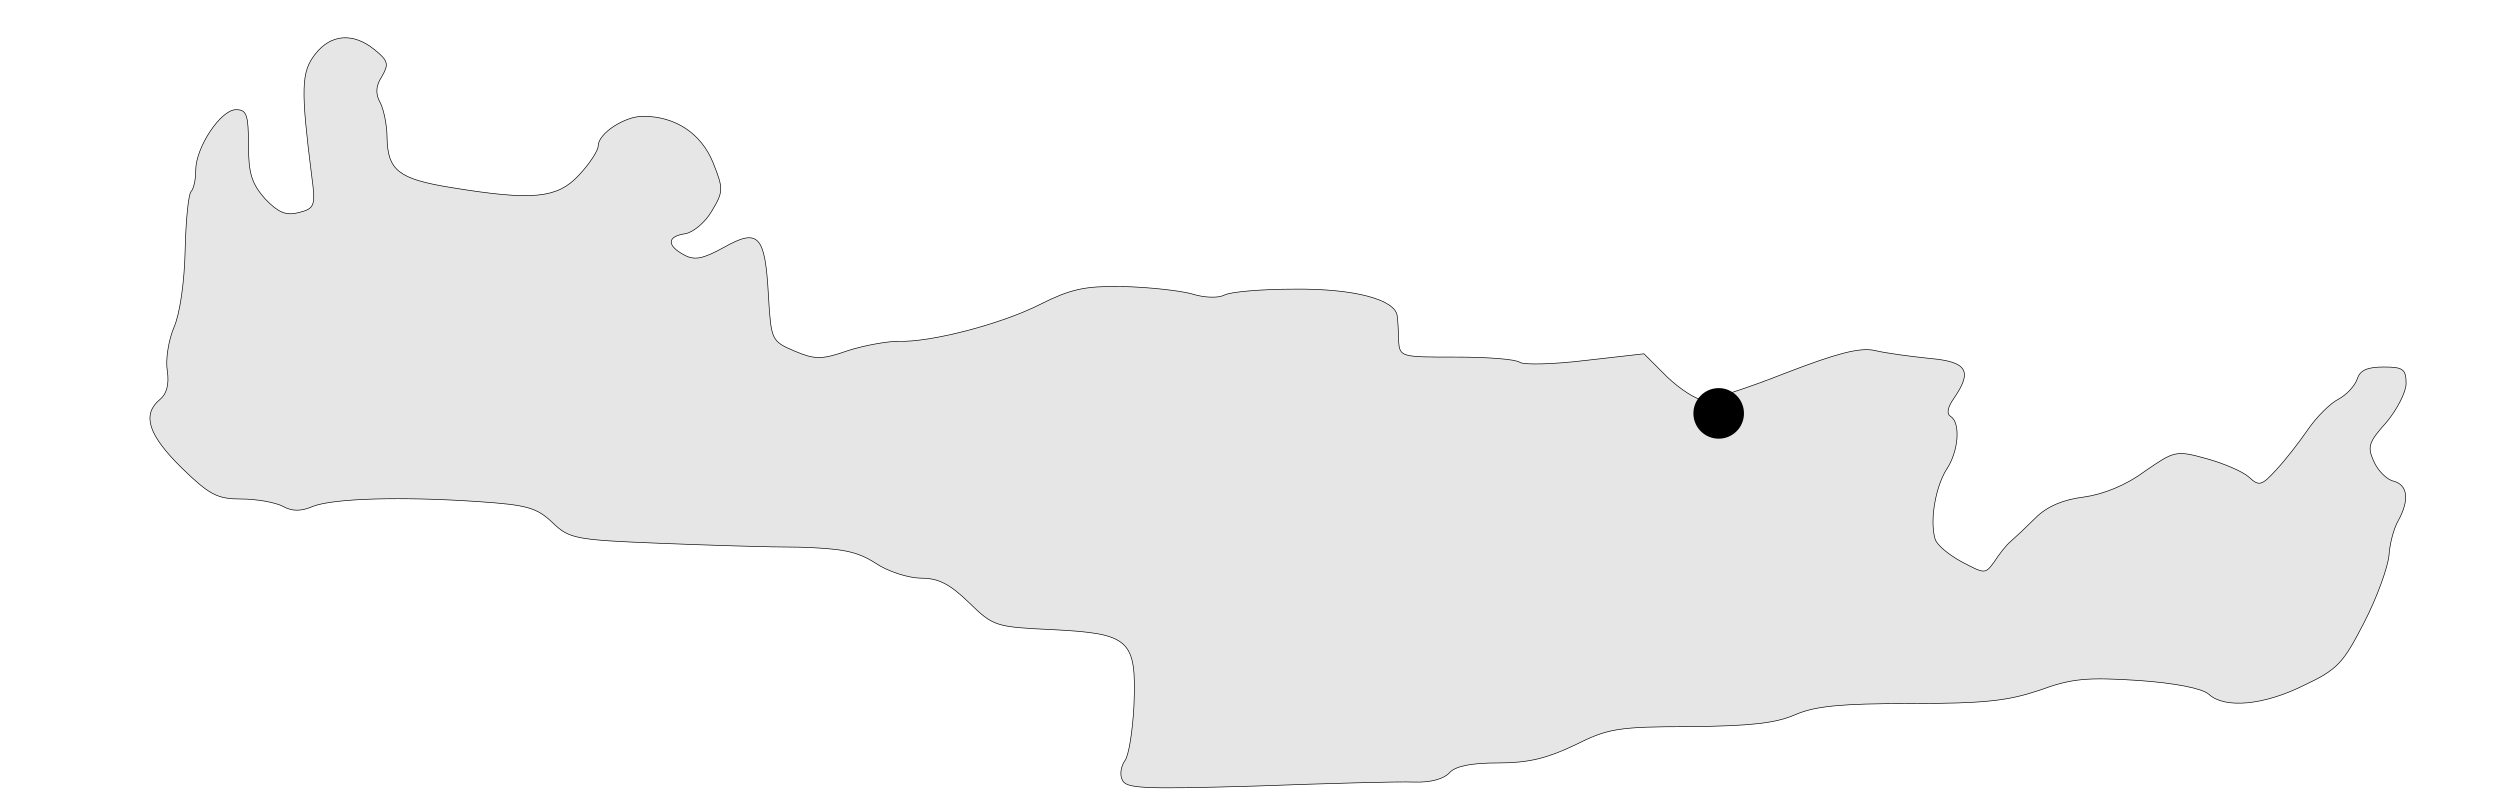
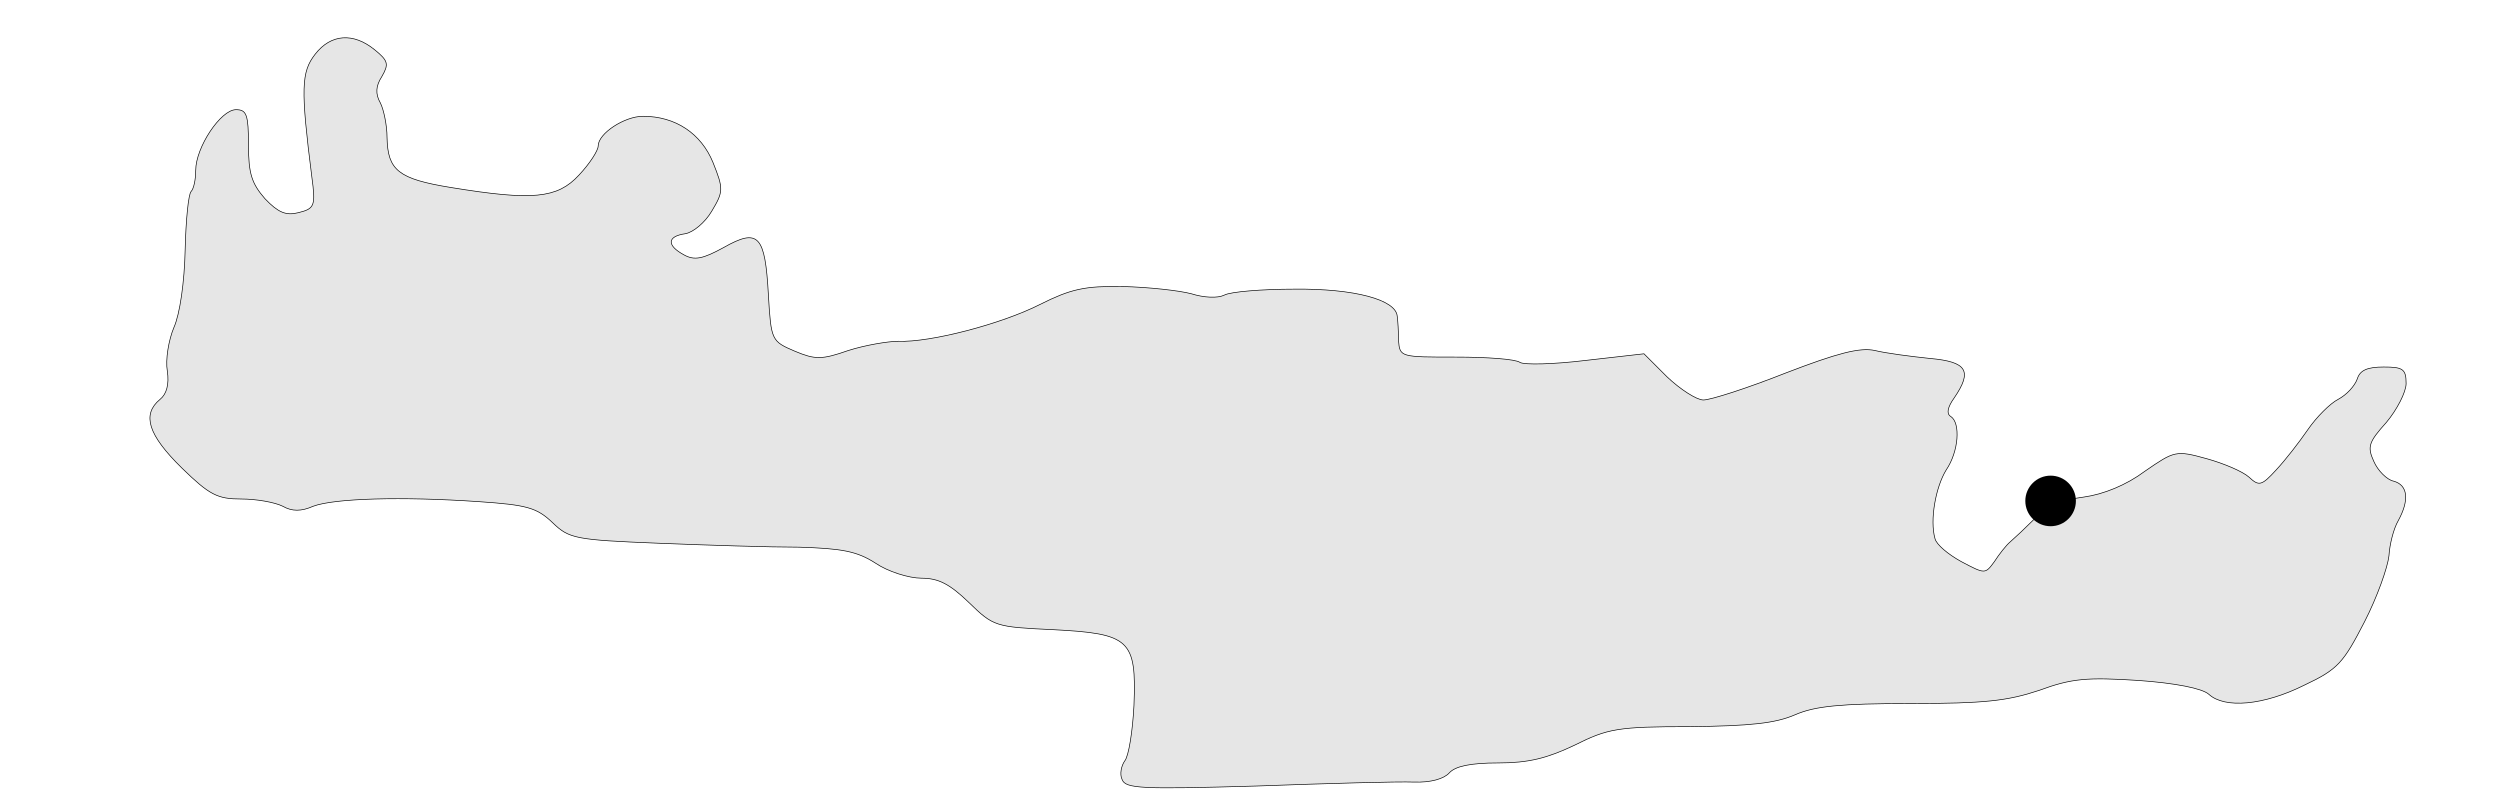
<svg xmlns="http://www.w3.org/2000/svg" width="133.661mm" height="43.137mm" viewBox="-8 -2 133.661 43.137" version="1.1" id="svg1337">
  <defs id="defs1334" />
  <g id="layer1" transform="translate(-57.4215,-145.9019)">
    <path d="m 66.27,146.802 c -0.741,0.953 -0.776,1.834 -0.176,6.562 0.212,1.552 0.141,1.693 -0.706,1.905 -0.67,0.176 -1.094,0 -1.799,-0.741 -0.706,-0.811 -0.882,-1.341 -0.882,-2.857 0,-1.658 -0.106,-1.905 -0.67,-1.905 -0.811,0 -2.152,2.011 -2.152,3.246 0,0.494 -0.106,0.988 -0.247,1.129 -0.141,0.141 -0.282,1.552 -0.318,3.14 -0.035,1.693 -0.282,3.422 -0.6,4.128 -0.282,0.67 -0.459,1.729 -0.353,2.328 0.106,0.706 -0.035,1.235 -0.388,1.517 -0.988,0.811 -0.635,1.905 1.164,3.669 1.482,1.446 1.905,1.658 3.175,1.658 0.811,0 1.799,0.176 2.223,0.388 0.494,0.282 0.988,0.282 1.623,0 1.129,-0.423 4.727,-0.529 8.855,-0.247 2.575,0.176 3.104,0.318 3.951,1.129 0.882,0.847 1.199,0.917 5.644,1.094 2.611,0.106 5.997,0.212 7.549,0.212 2.258,0.071 3.069,0.212 4.057,0.847 0.67,0.459 1.799,0.811 2.469,0.811 0.917,0 1.517,0.318 2.54,1.305 1.305,1.27 1.411,1.305 4.48,1.446 4.128,0.212 4.48,0.529 4.339,4.057 -0.07,1.376 -0.282,2.716 -0.494,2.963 -0.176,0.247 -0.282,0.706 -0.141,0.988 0.176,0.494 1.023,0.529 7.161,0.353 3.845,-0.141 7.655,-0.247 8.431,-0.212 0.917,0.035 1.623,-0.176 1.905,-0.494 0.318,-0.353 1.129,-0.529 2.611,-0.529 1.623,0 2.611,-0.247 4.092,-0.953 1.764,-0.882 2.293,-0.988 6.174,-0.988 3.21,-0.035 4.551,-0.176 5.609,-0.635 1.058,-0.459 2.399,-0.6 6.174,-0.6 3.951,0 5.186,-0.141 6.879,-0.706 1.729,-0.635 2.54,-0.706 5.292,-0.529 1.976,0.141 3.422,0.423 3.775,0.741 0.847,0.776 2.928,0.6 5.115,-0.494 1.799,-0.847 2.081,-1.199 3.21,-3.387 0.67,-1.305 1.235,-2.893 1.305,-3.528 0.035,-0.6 0.247,-1.446 0.494,-1.87 0.6,-1.094 0.529,-1.905 -0.247,-2.117 -0.353,-0.07 -0.847,-0.564 -1.058,-1.058 -0.353,-0.776 -0.282,-1.023 0.67,-2.081 0.564,-0.67 1.058,-1.623 1.058,-2.081 0,-0.776 -0.176,-0.882 -1.199,-0.882 -0.882,0 -1.27,0.176 -1.411,0.635 -0.141,0.388 -0.564,0.847 -1.023,1.094 -0.423,0.212 -1.164,0.953 -1.623,1.623 -0.459,0.67 -1.199,1.623 -1.693,2.152 -0.776,0.847 -0.917,0.882 -1.446,0.388 -0.353,-0.318 -1.376,-0.741 -2.258,-0.988 -1.658,-0.459 -1.729,-0.423 -3.316,0.67 -0.988,0.741 -2.223,1.235 -3.246,1.376 -1.129,0.141 -1.976,0.494 -2.611,1.129 -0.494,0.494 -1.094,1.058 -1.341,1.27 -0.212,0.176 -0.6,0.67 -0.847,1.058 -0.494,0.67 -0.494,0.67 -1.764,0 -0.706,-0.388 -1.341,-0.917 -1.411,-1.235 -0.282,-0.988 0.035,-2.752 0.6,-3.669 0.67,-0.988 0.776,-2.505 0.247,-2.857 -0.247,-0.141 -0.176,-0.494 0.176,-0.988 0.988,-1.446 0.706,-1.94 -1.305,-2.117 -1.023,-0.106 -2.364,-0.282 -2.928,-0.423 -0.811,-0.176 -2.011,0.141 -4.763,1.199 -2.046,0.811 -4.022,1.446 -4.41,1.446 -0.353,0 -1.235,-0.564 -1.94,-1.235 l -1.235,-1.235 -3.104,0.353 c -1.729,0.212 -3.316,0.247 -3.528,0.106 -0.247,-0.176 -1.764,-0.282 -3.422,-0.282 -2.963,0 -2.999,0 -3.069,-0.882 0,-0.494 -0.035,-1.058 -0.07,-1.305 -0.071,-0.882 -2.293,-1.482 -5.503,-1.446 -1.729,0 -3.422,0.141 -3.739,0.318 -0.353,0.176 -1.094,0.141 -1.764,-0.071 -0.67,-0.176 -2.293,-0.353 -3.669,-0.388 -2.046,-0.035 -2.787,0.141 -4.41,0.953 -2.081,1.058 -5.891,2.046 -7.585,1.976 -0.564,0 -1.799,0.212 -2.681,0.494 -1.411,0.494 -1.764,0.494 -2.857,0.035 -1.235,-0.529 -1.27,-0.564 -1.411,-2.999 -0.176,-3.21 -0.529,-3.598 -2.399,-2.54 -1.094,0.6 -1.552,0.706 -2.117,0.388 -0.917,-0.494 -0.917,-0.988 0.071,-1.129 0.423,-0.071 1.058,-0.6 1.411,-1.199 0.635,-1.058 0.635,-1.199 0.071,-2.611 -0.635,-1.552 -2.011,-2.469 -3.739,-2.469 -0.988,0 -2.399,0.917 -2.399,1.587 0,0.247 -0.459,0.953 -1.023,1.552 -1.164,1.27 -2.505,1.376 -6.844,0.67 -2.822,-0.459 -3.387,-0.917 -3.422,-2.681 0,-0.635 -0.176,-1.482 -0.353,-1.834 -0.282,-0.494 -0.247,-0.917 0.071,-1.411 0.388,-0.67 0.353,-0.847 -0.388,-1.446 -1.129,-0.917 -2.328,-0.847 -3.175,0.247 z" id="path106" style="fill:#e6e6e6;stroke:#000000;stroke-width:0.035" />
-     <circle style="fill:#000000;stroke:#000000;stroke-width:0.318" id="path1406" cx="141.31" cy="166.004" r="1.193" />
+     <circle style="fill:#000000;stroke:#000000;stroke-width:0.318" id="path1406" cx="159.056" cy="170.684" r="1.193" />
  </g>
</svg>
